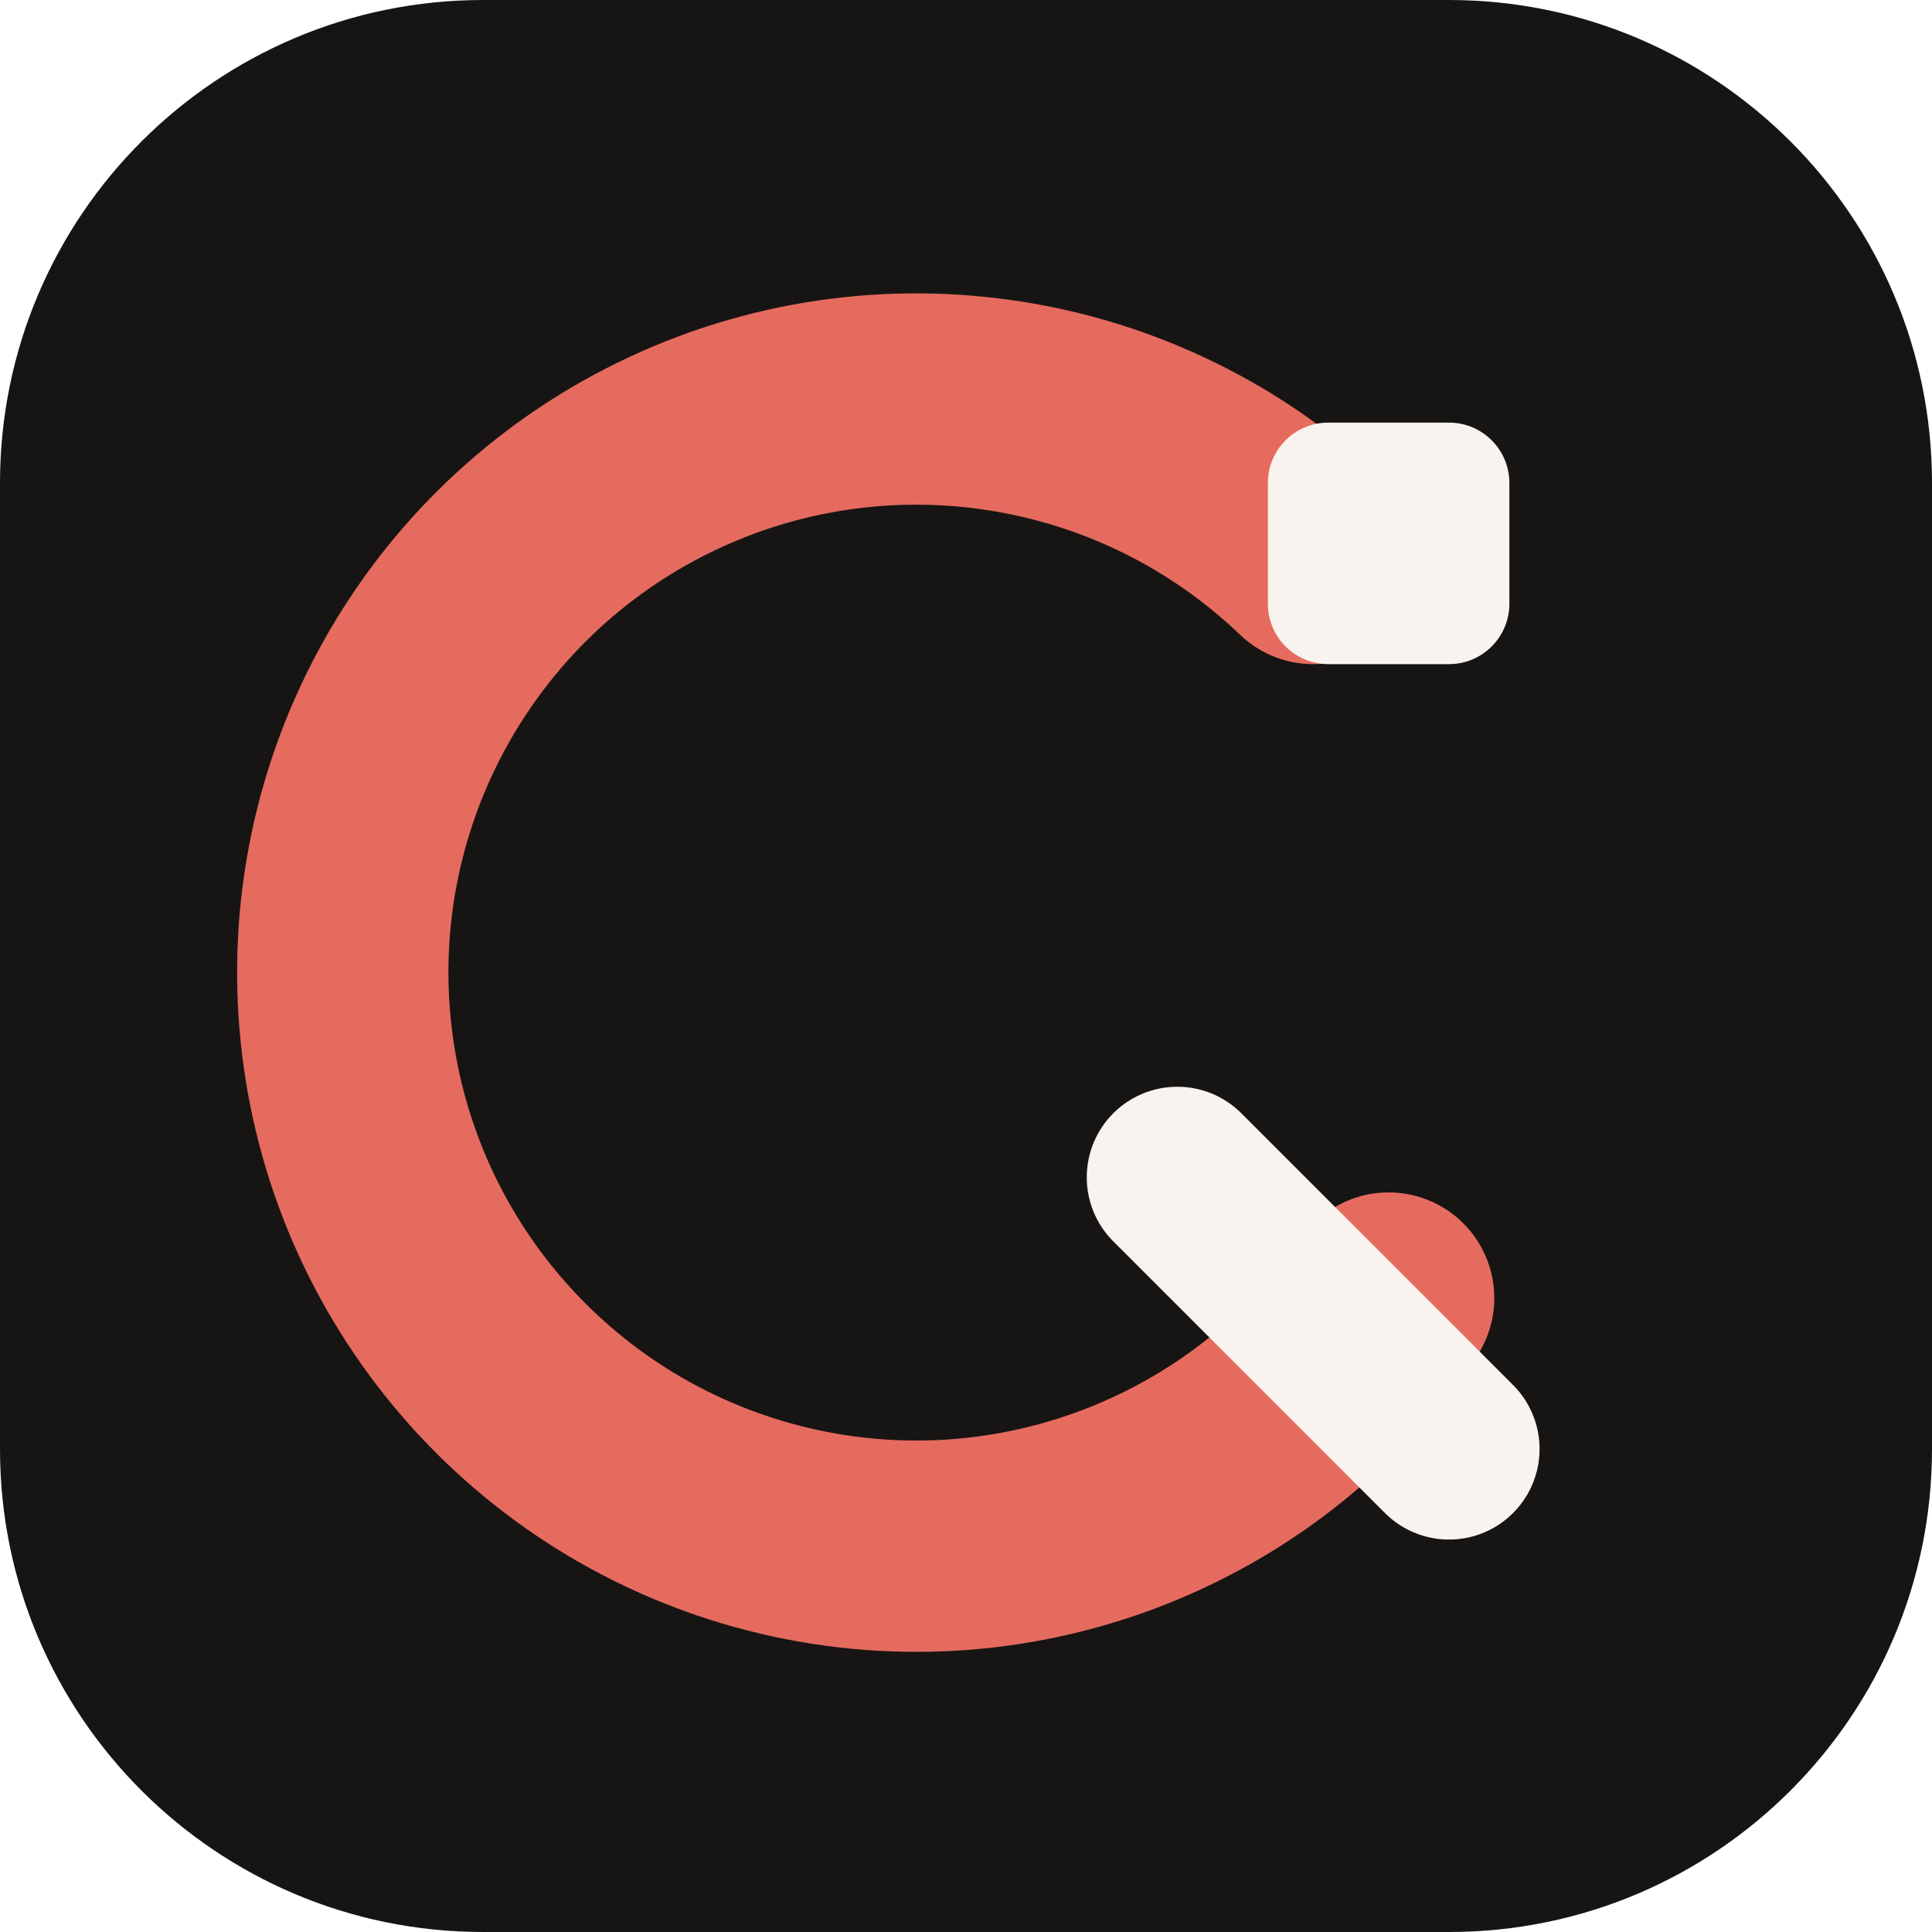
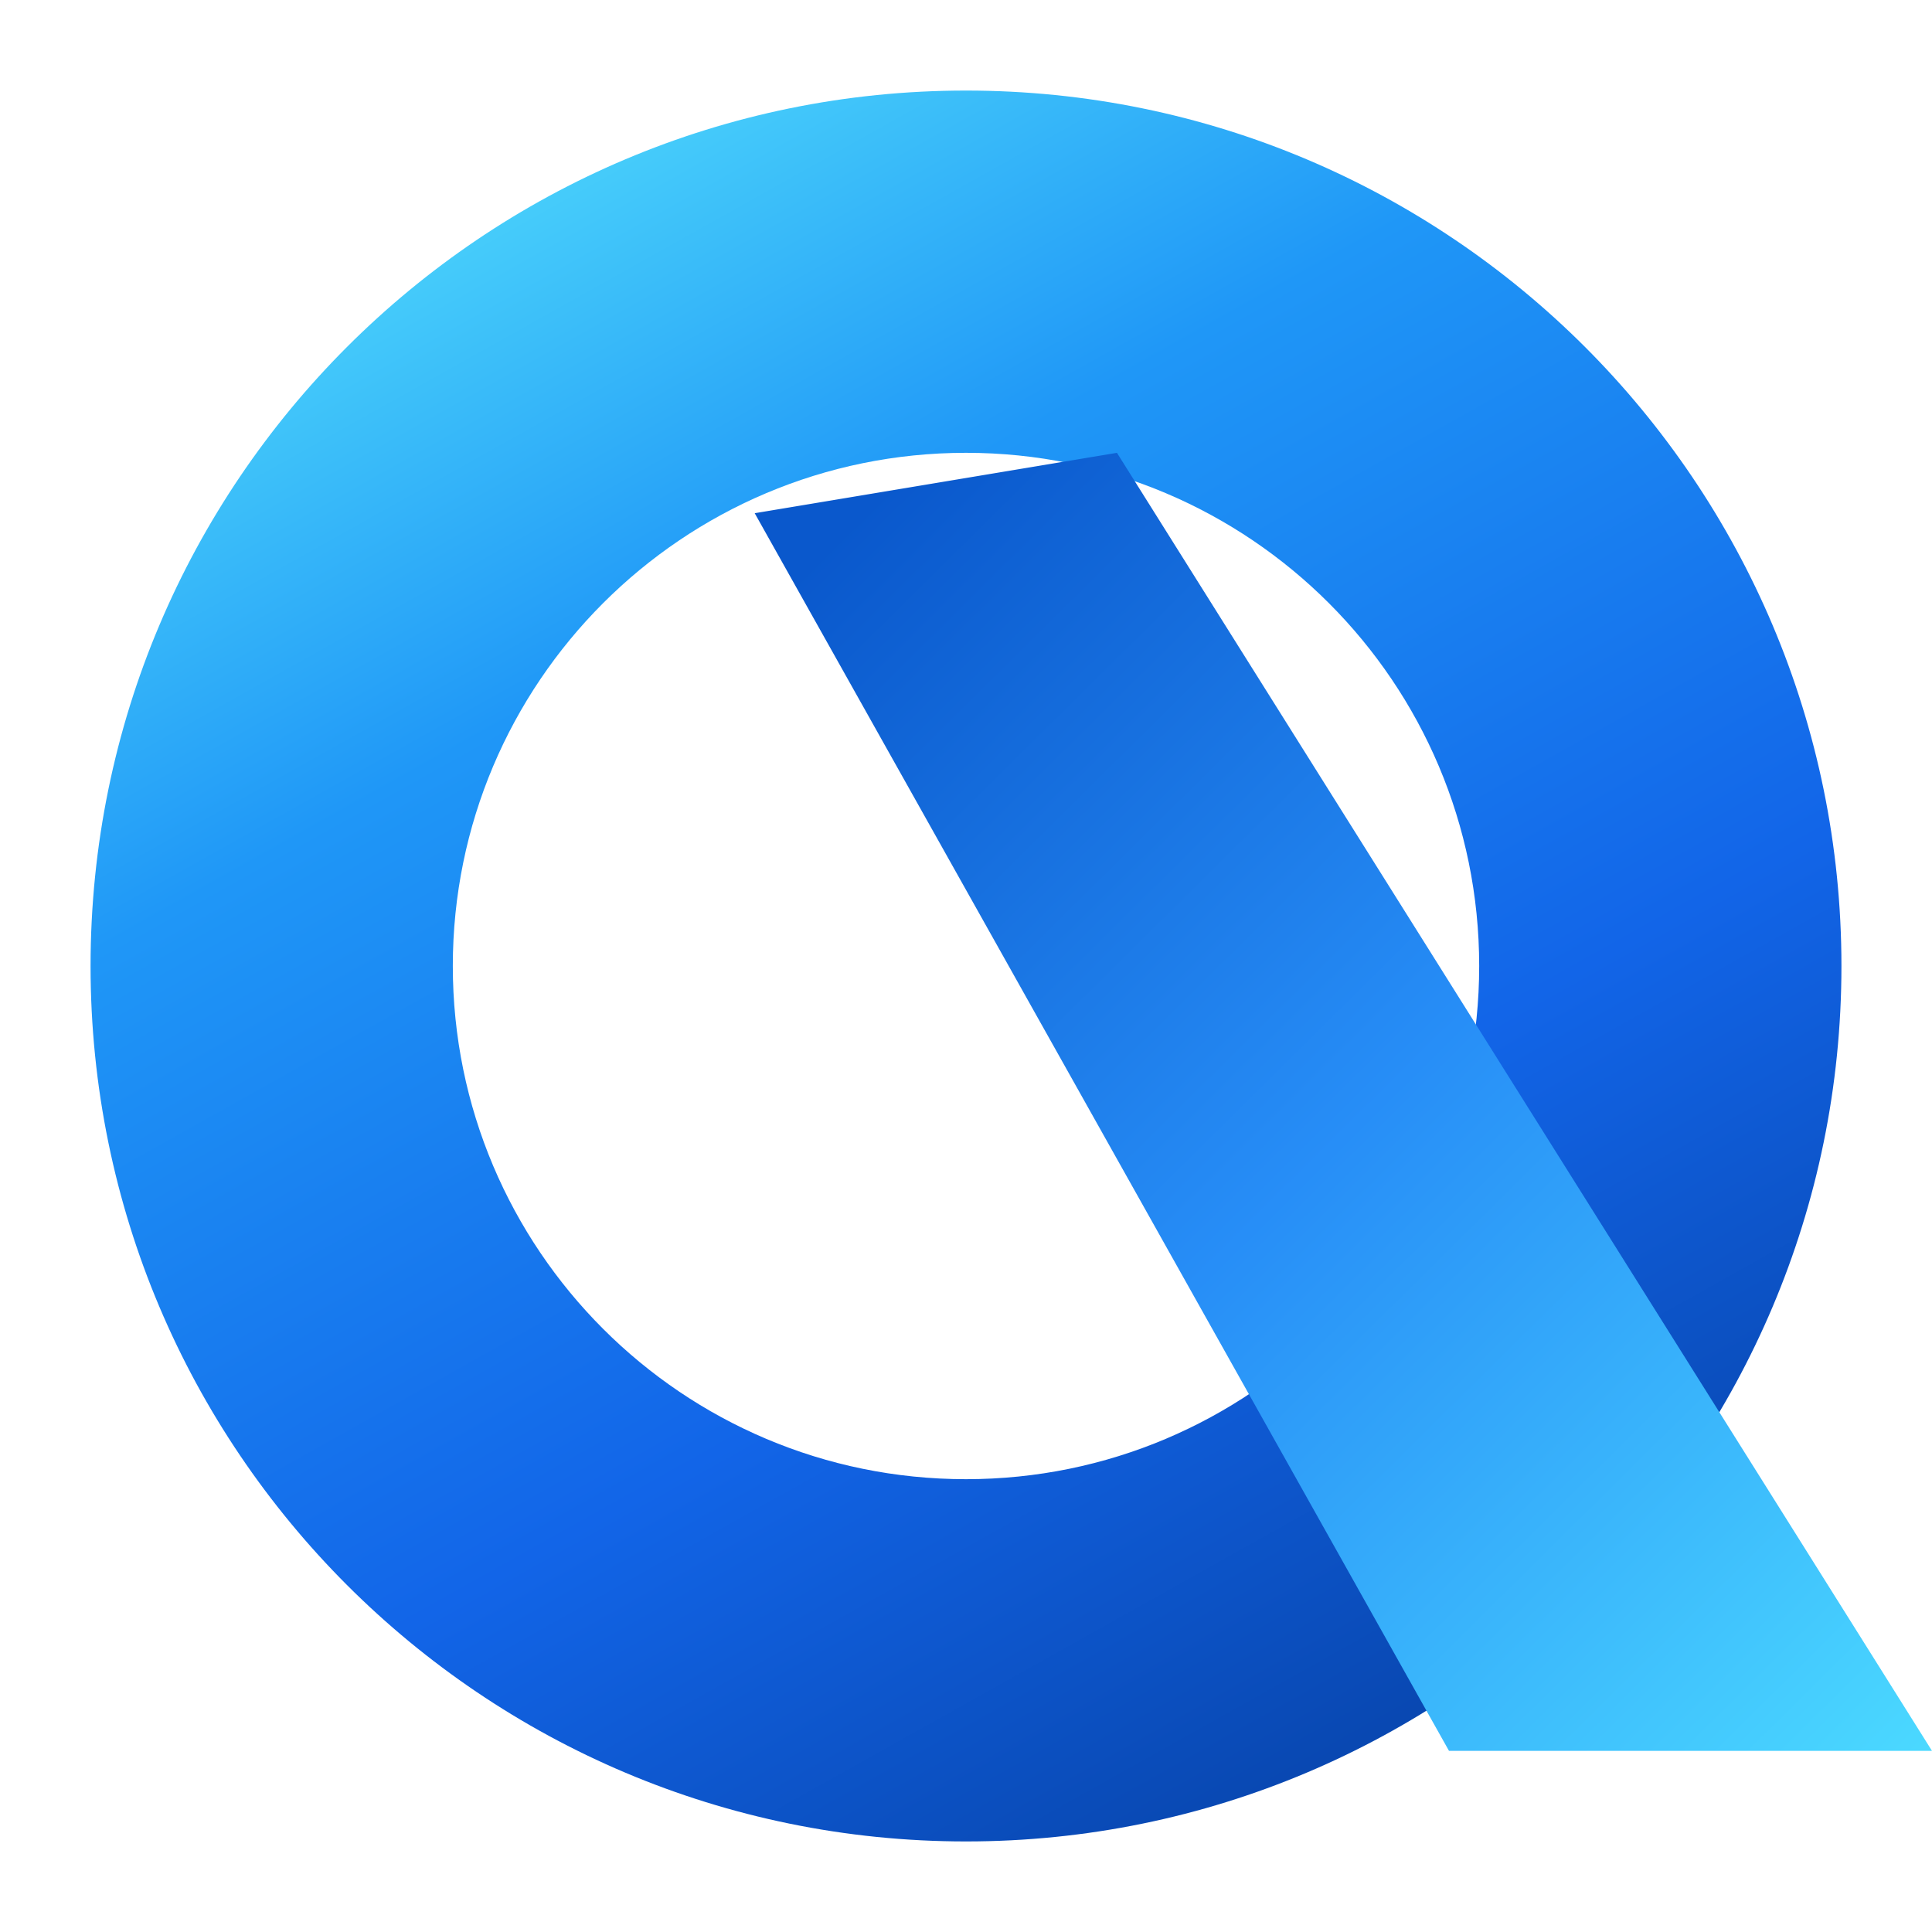
- <svg xmlns="http://www.w3.org/2000/svg" viewBox="0 0 64 64" role="img" aria-label="QCT Commerce">
-   <rect width="64" height="64" rx="16" fill="#171514" />
-   <path d="M43.5 18.5A19 19 0 1 0 46 43" fill="none" stroke="#E66B5F" stroke-width="7" stroke-linecap="round" />
-   <path d="M39 39l9 9" fill="none" stroke="#F8F3EE" stroke-width="6" stroke-linecap="round" />
-   <rect x="42" y="14" width="8" height="8" rx="2" fill="#F8F3EE" />
+ <svg xmlns="http://www.w3.org/2000/svg" width="64" height="64" viewBox="0 0 64 64" role="img" aria-label="QCT Commerce">
+   <defs>
+     <linearGradient id="qBlue" x1="20%" y1="0%" x2="76%" y2="100%">
+       <stop offset="0%" stop-color="#52DDFB" />
+       <stop offset="29%" stop-color="#1F97F7" />
+       <stop offset="66%" stop-color="#1265E8" />
+       <stop offset="100%" stop-color="#0742A7" />
+     </linearGradient>
+     <linearGradient id="qSlash" x1="12%" y1="2%" x2="100%" y2="100%">
+       <stop offset="0%" stop-color="#0A58CC" />
+       <stop offset="48%" stop-color="#278EF7" />
+       <stop offset="100%" stop-color="#4BD9FF" />
+     </linearGradient>
+   </defs>
+   <path fill="url(#qBlue)" fill-rule="evenodd" d="M32 3 A29 29 0 1 1 32 61 A29 29 0 1 1 32 3 Z M32 15 A17 17 0 1 0 32 49 A17 17 0 1 0 32 15 Z" />
+   <path fill="url(#qSlash)" d="M25 17 L37 15 L64 58 L48 58 Z" />
</svg>
